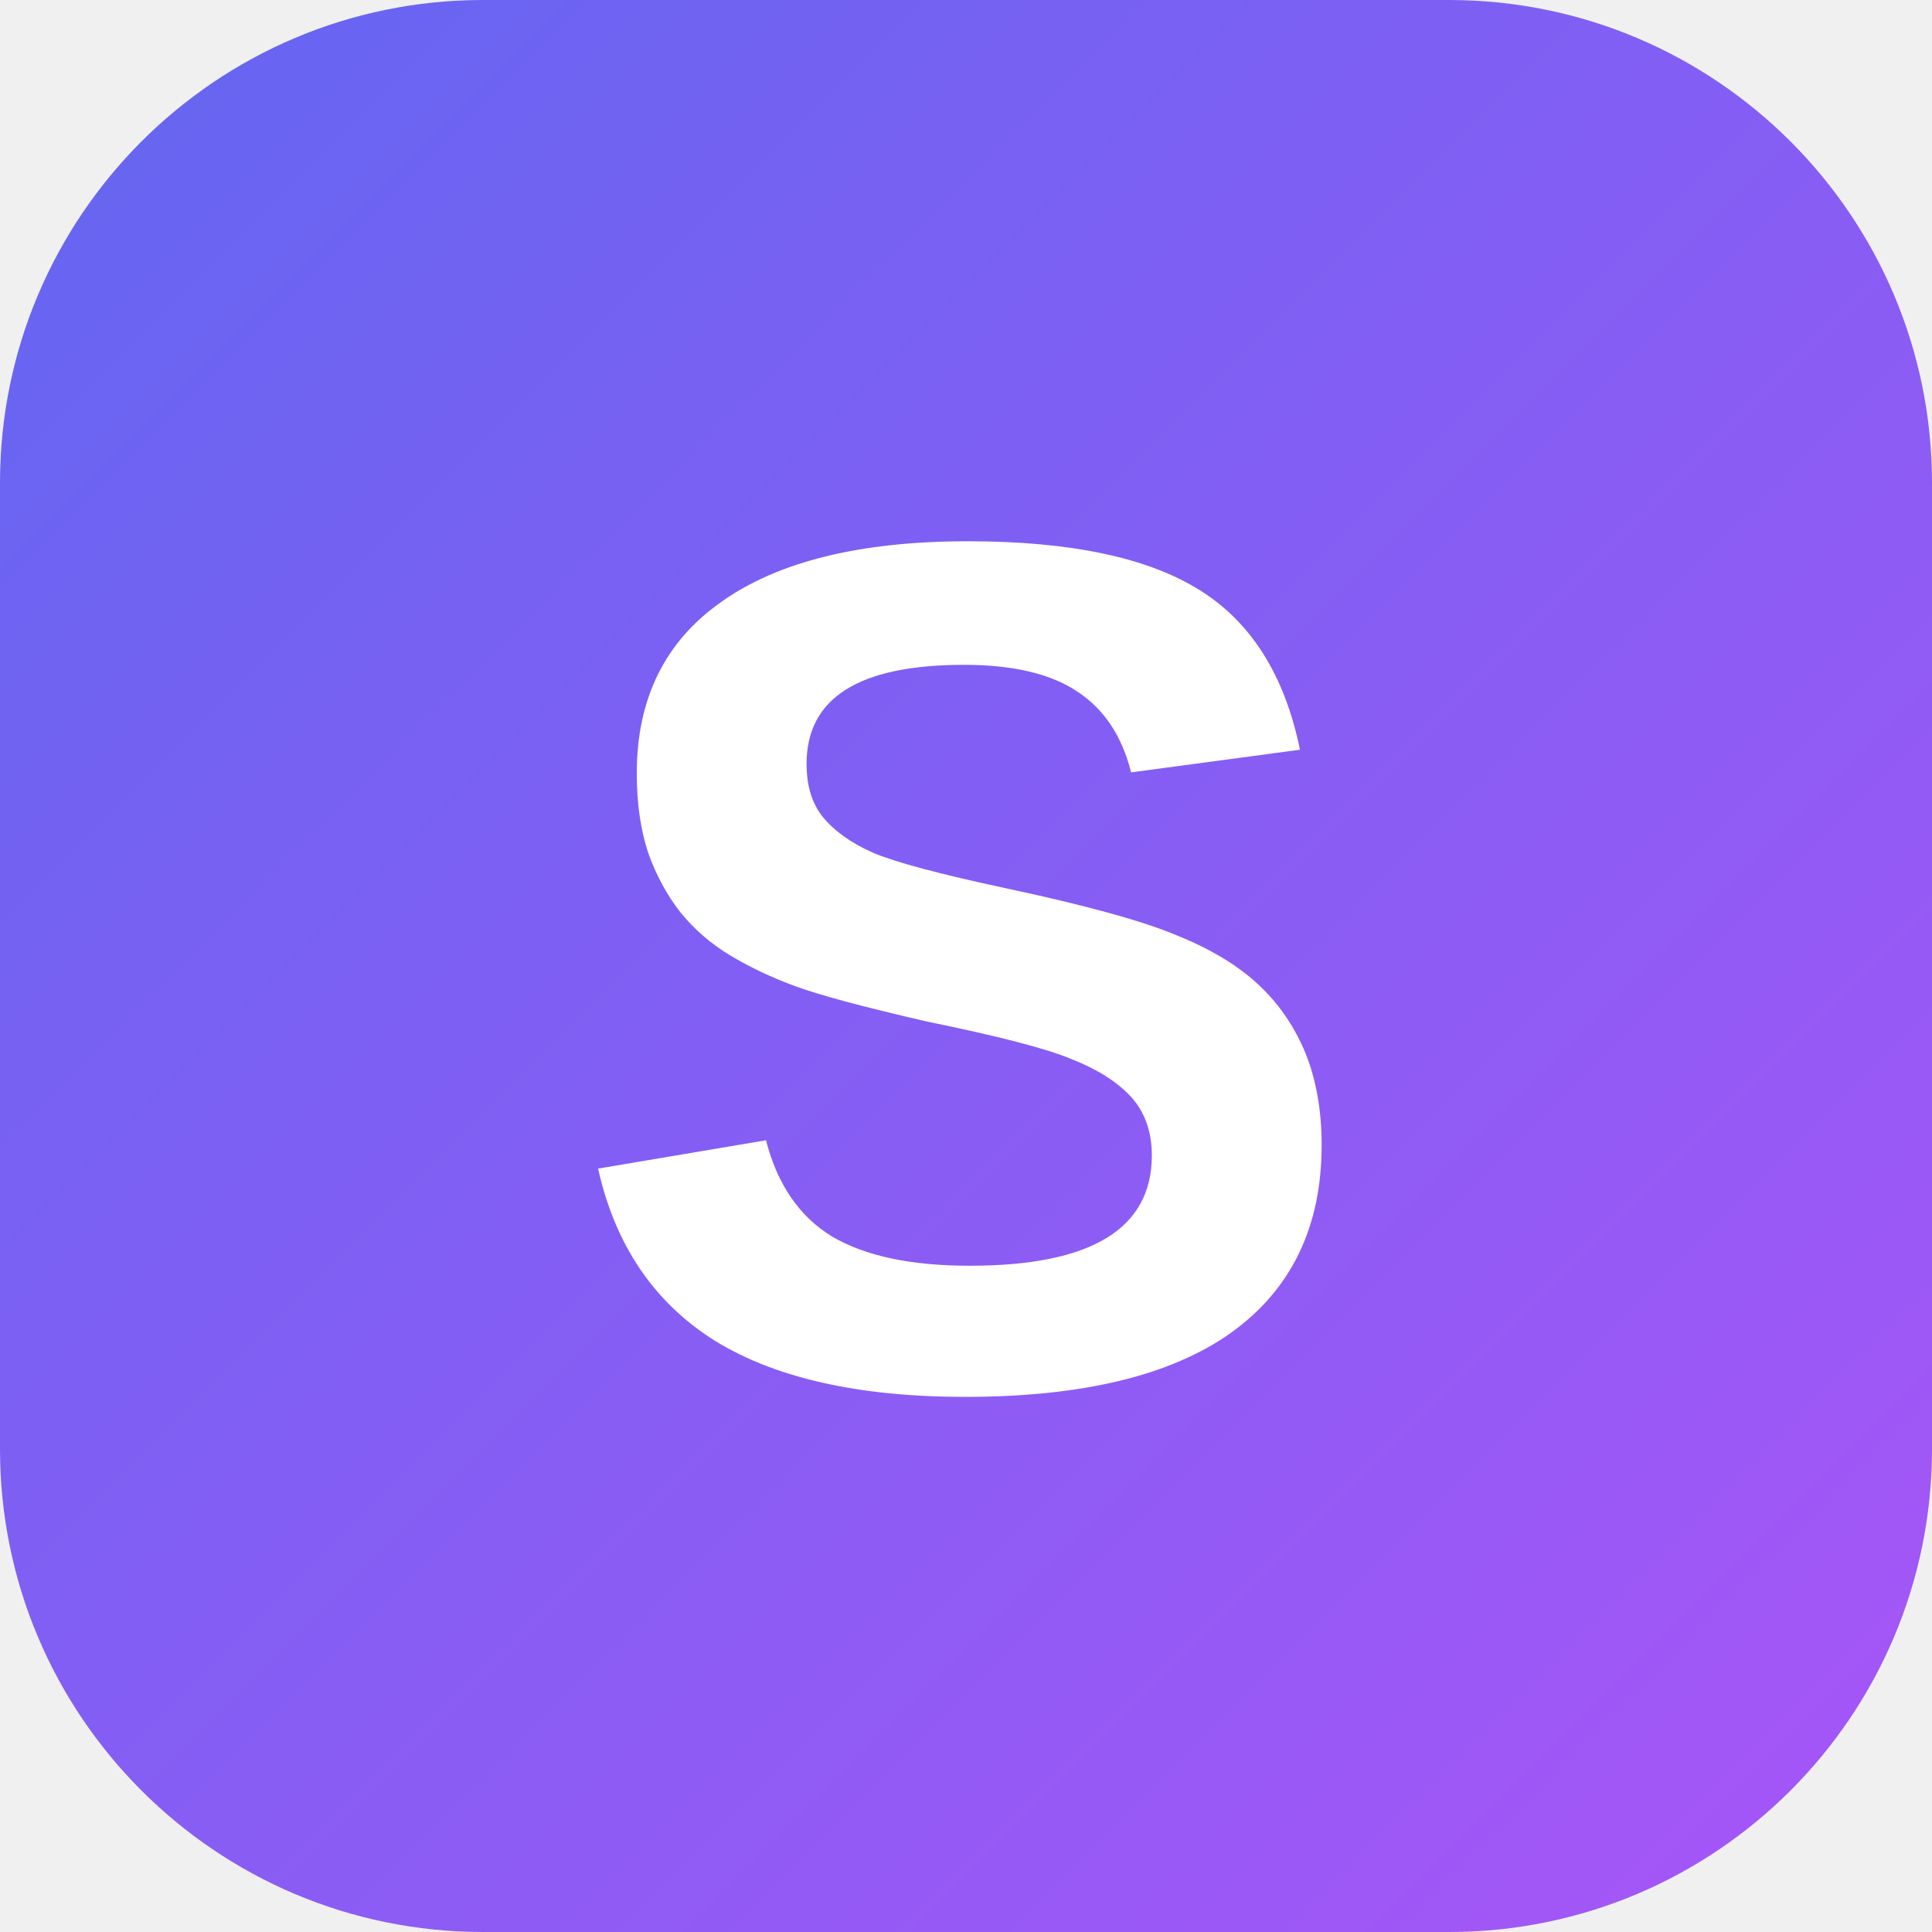
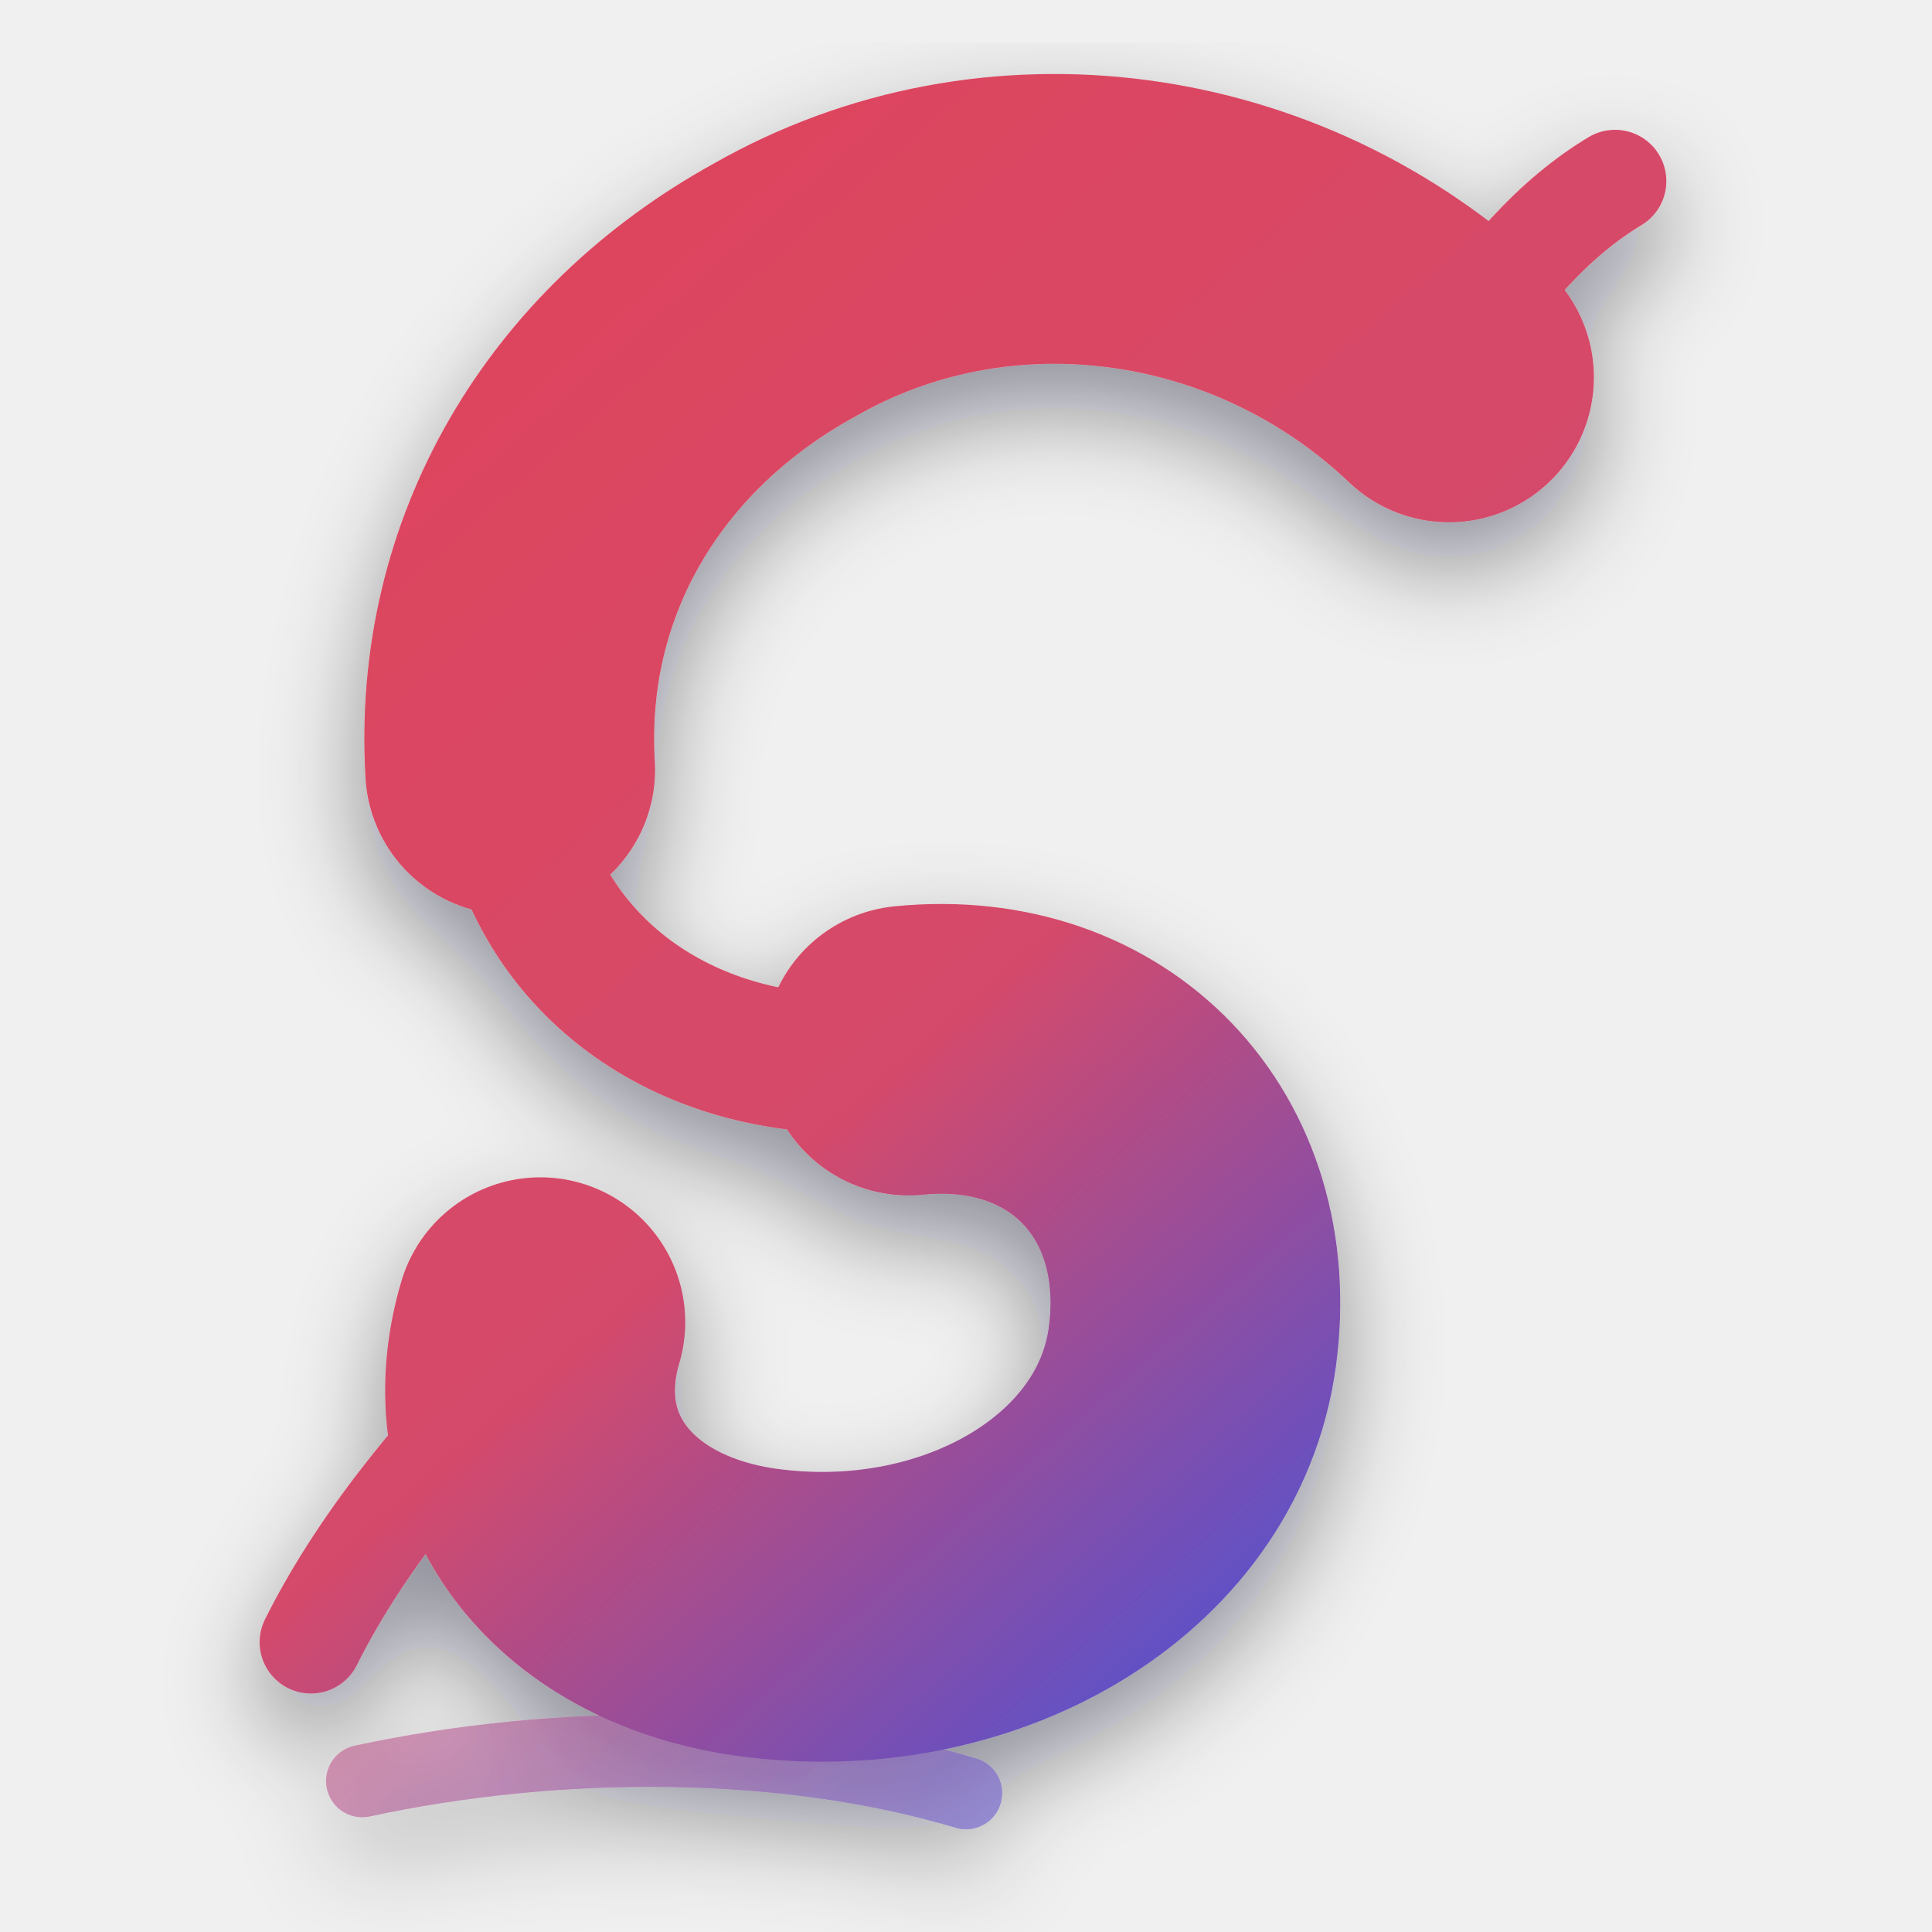
- <svg xmlns="http://www.w3.org/2000/svg" width="32" height="32" viewBox="0 0 32 32" fill="none">
+ <svg xmlns="http://www.w3.org/2000/svg" width="64" height="64" viewBox="0 0 64 64" fill="none" role="img" aria-label="Scrybe">
  <defs>
-     <linearGradient id="grad" x1="0" y1="0" x2="32" y2="32" gradientUnits="userSpaceOnUse">
-       <stop stop-color="#6366f1" />
-       <stop offset="1" stop-color="#a855f7" />
+     <linearGradient id="scrybeGrad" x1="10" y1="8" x2="52" y2="56" gradientUnits="userSpaceOnUse">
+       <stop stop-color="#E0435B" />
+       <stop offset="0.55" stop-color="#D54A6A" />
+       <stop offset="1" stop-color="#3554E8" />
    </linearGradient>
+     <filter id="scrybeShadow" x="-20%" y="-20%" width="140%" height="140%">
+       <feDropShadow dx="0" dy="1.4" stdDeviation="1.6" flood-color="#0C0E14" flood-opacity="0.4" />
+     </filter>
  </defs>
-   <rect width="32" height="32" rx="8" fill="url(#grad)" />
-   <text x="50%" y="50%" dominant-baseline="central" text-anchor="middle" fill="white" font-family="Arial, sans-serif" font-weight="bold" font-size="20">S</text>
+   <g transform="translate(-2.5 0)">
+     <g filter="url(#scrybeShadow)">
+       <path d="M 56 6 C 54 7.2 52.2 9.2 50.8 11.6" stroke="url(#scrybeGrad)" stroke-width="3.4" stroke-linecap="round" fill="none" />
+       <path d="M 50.5 12.5 C 44.5 6.8 35.5 5.6 28.5 9.6 C 22.5 12.9 19 18.8 19.4 25.5" stroke="url(#scrybeGrad)" stroke-width="9.6" stroke-linecap="round" fill="none" />
+       <path d="M 19.6 27.5 C 21 32.6 25.8 35.6 31.6 35.2" stroke="url(#scrybeGrad)" stroke-width="4.6" stroke-linecap="round" fill="none" />
+       <path d="M 32.6 34.8 C 38.6 34.2 42.8 38.6 42 44.6 C 41.2 50.6 34.5 54.4 27.5 53.4 C 22 52.6 19 48.5 20.4 43.8" stroke="url(#scrybeGrad)" stroke-width="9.6" stroke-linecap="round" fill="none" />
+       <path d="M 20 45 C 17.4 47.6 14.6 50.8 12.8 54.4" stroke="url(#scrybeGrad)" stroke-width="3.4" stroke-linecap="round" fill="none" />
+       <path d="M 14.5 59 C 21 57.6 28.5 57.6 34.5 59.4" stroke="url(#scrybeGrad)" stroke-width="2.4" stroke-linecap="round" opacity="0.55" fill="none" />
+     </g>
+   </g>
</svg>
